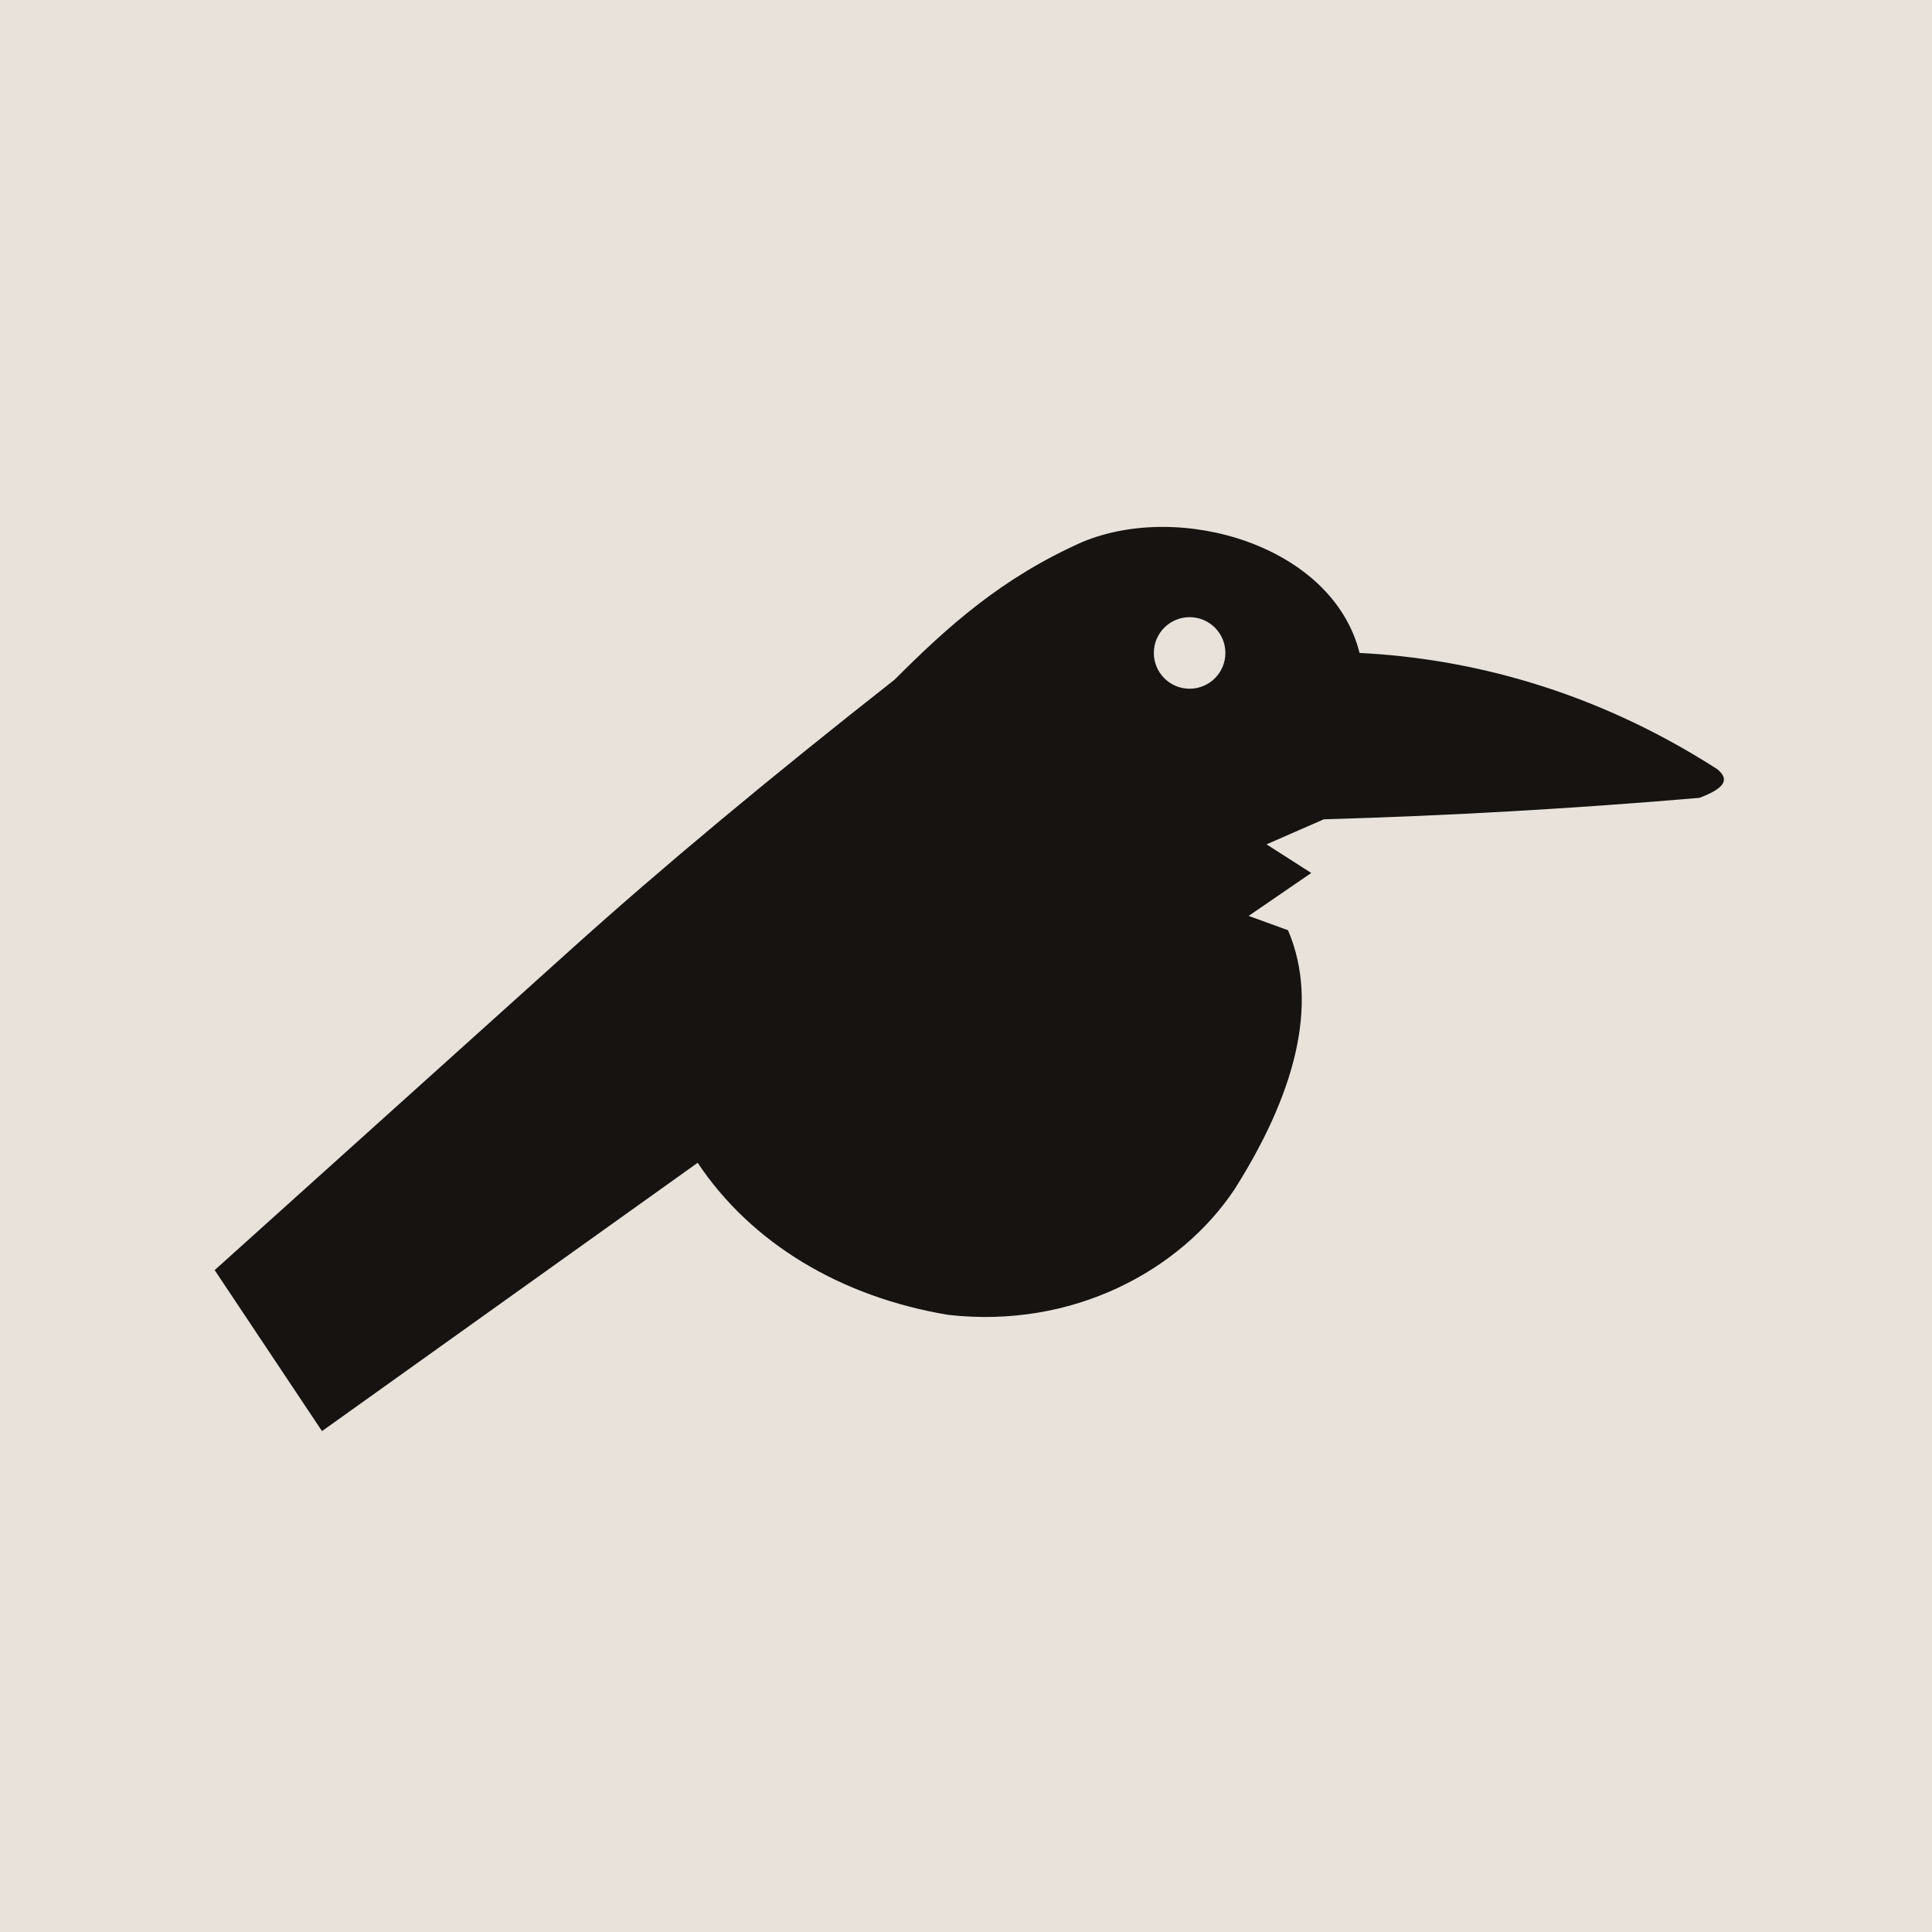
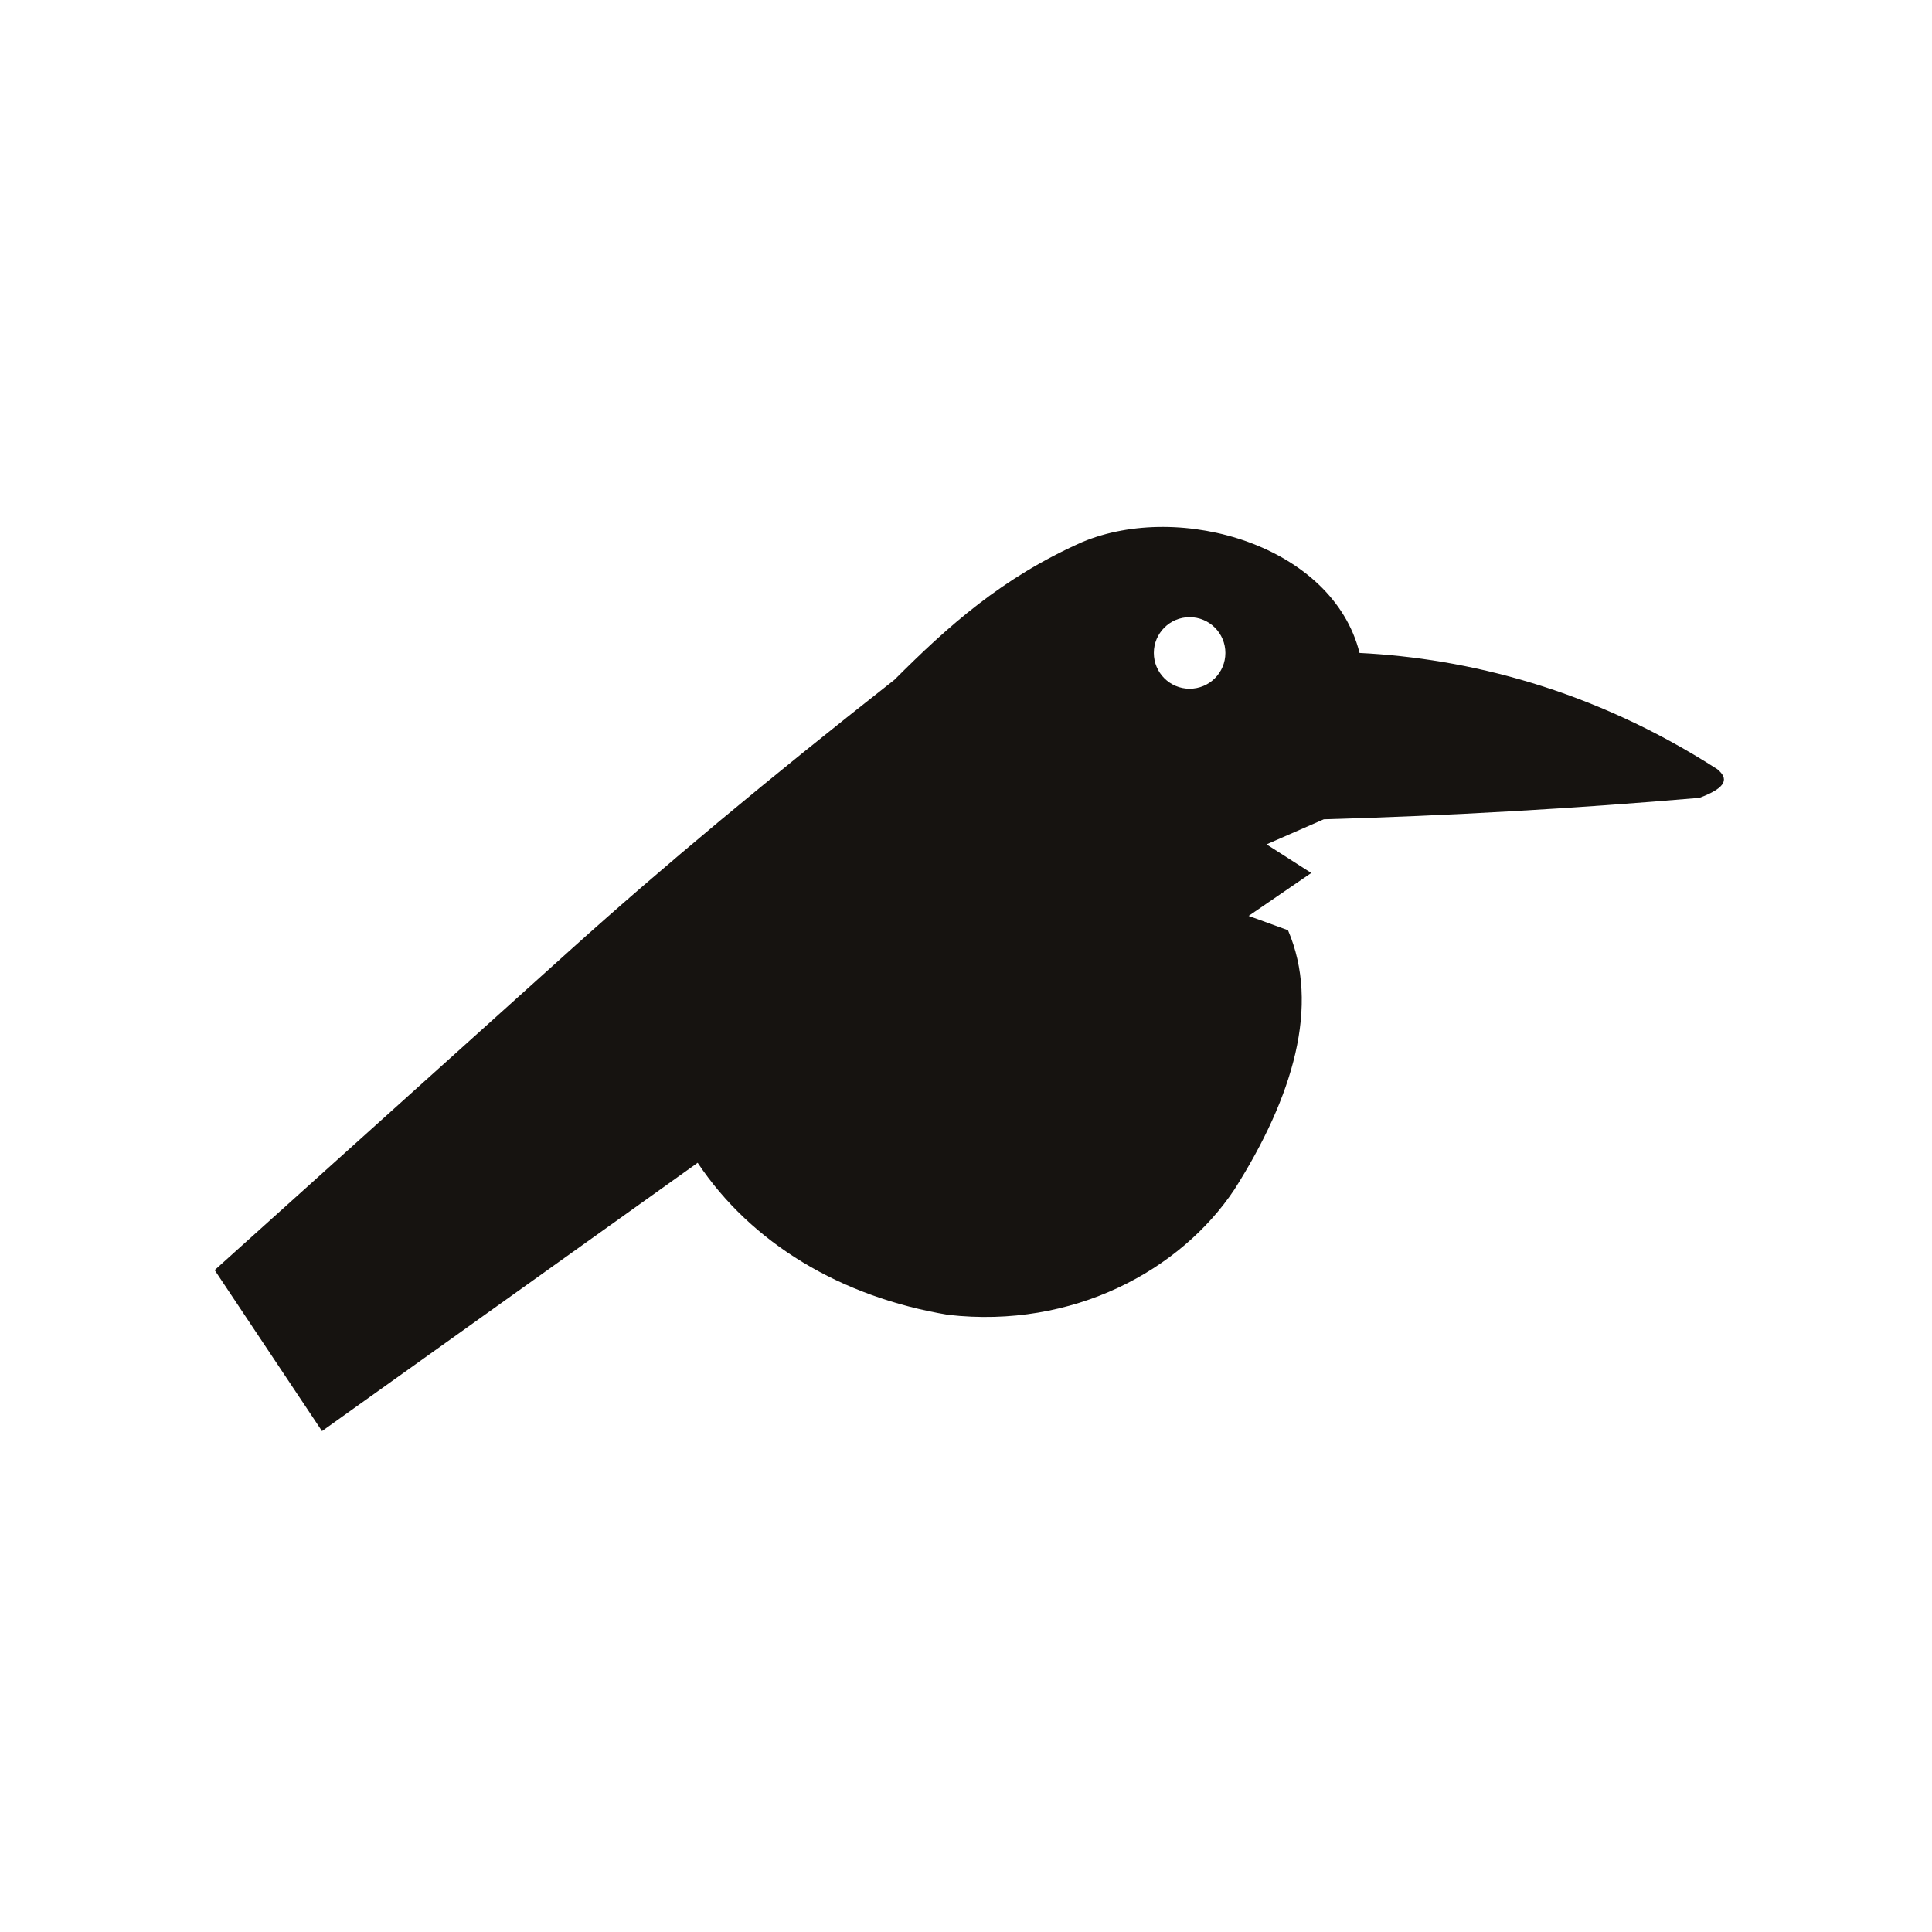
<svg xmlns="http://www.w3.org/2000/svg" width="512" height="512" viewBox="0 0 108 108">
-   <rect width="108" height="108" fill="#E8E2DA" />
  <g transform="translate(2,11)">
    <path fill="#161310" fill-rule="evenodd" d="       M94,32       C87,27.5 80,25.8 74,25.5       C72.5,19.5 64,17 58.5,19.3       C54,21.3 51,24 48,27       C41,32.5 35,37.5 30,42       L10,60       L16,69       L37,54       C40,58.5 45,61.5 51,62.5       C58,63.3 64,60 67,55.5       C70.3,50.3 71.8,45.2 70,41       L67.8,40.2       L71.3,37.8       L68.8,36.2       L72,34.8       C79,34.6 86,34.2 93,33.6       C94.6,33 94.6,32.5 94,32       Z       M64.5,25.5       m-2,0       a2,2 0 1,0 4,0       a2,2 0 1,0 -4,0       Z" />
  </g>
</svg>
